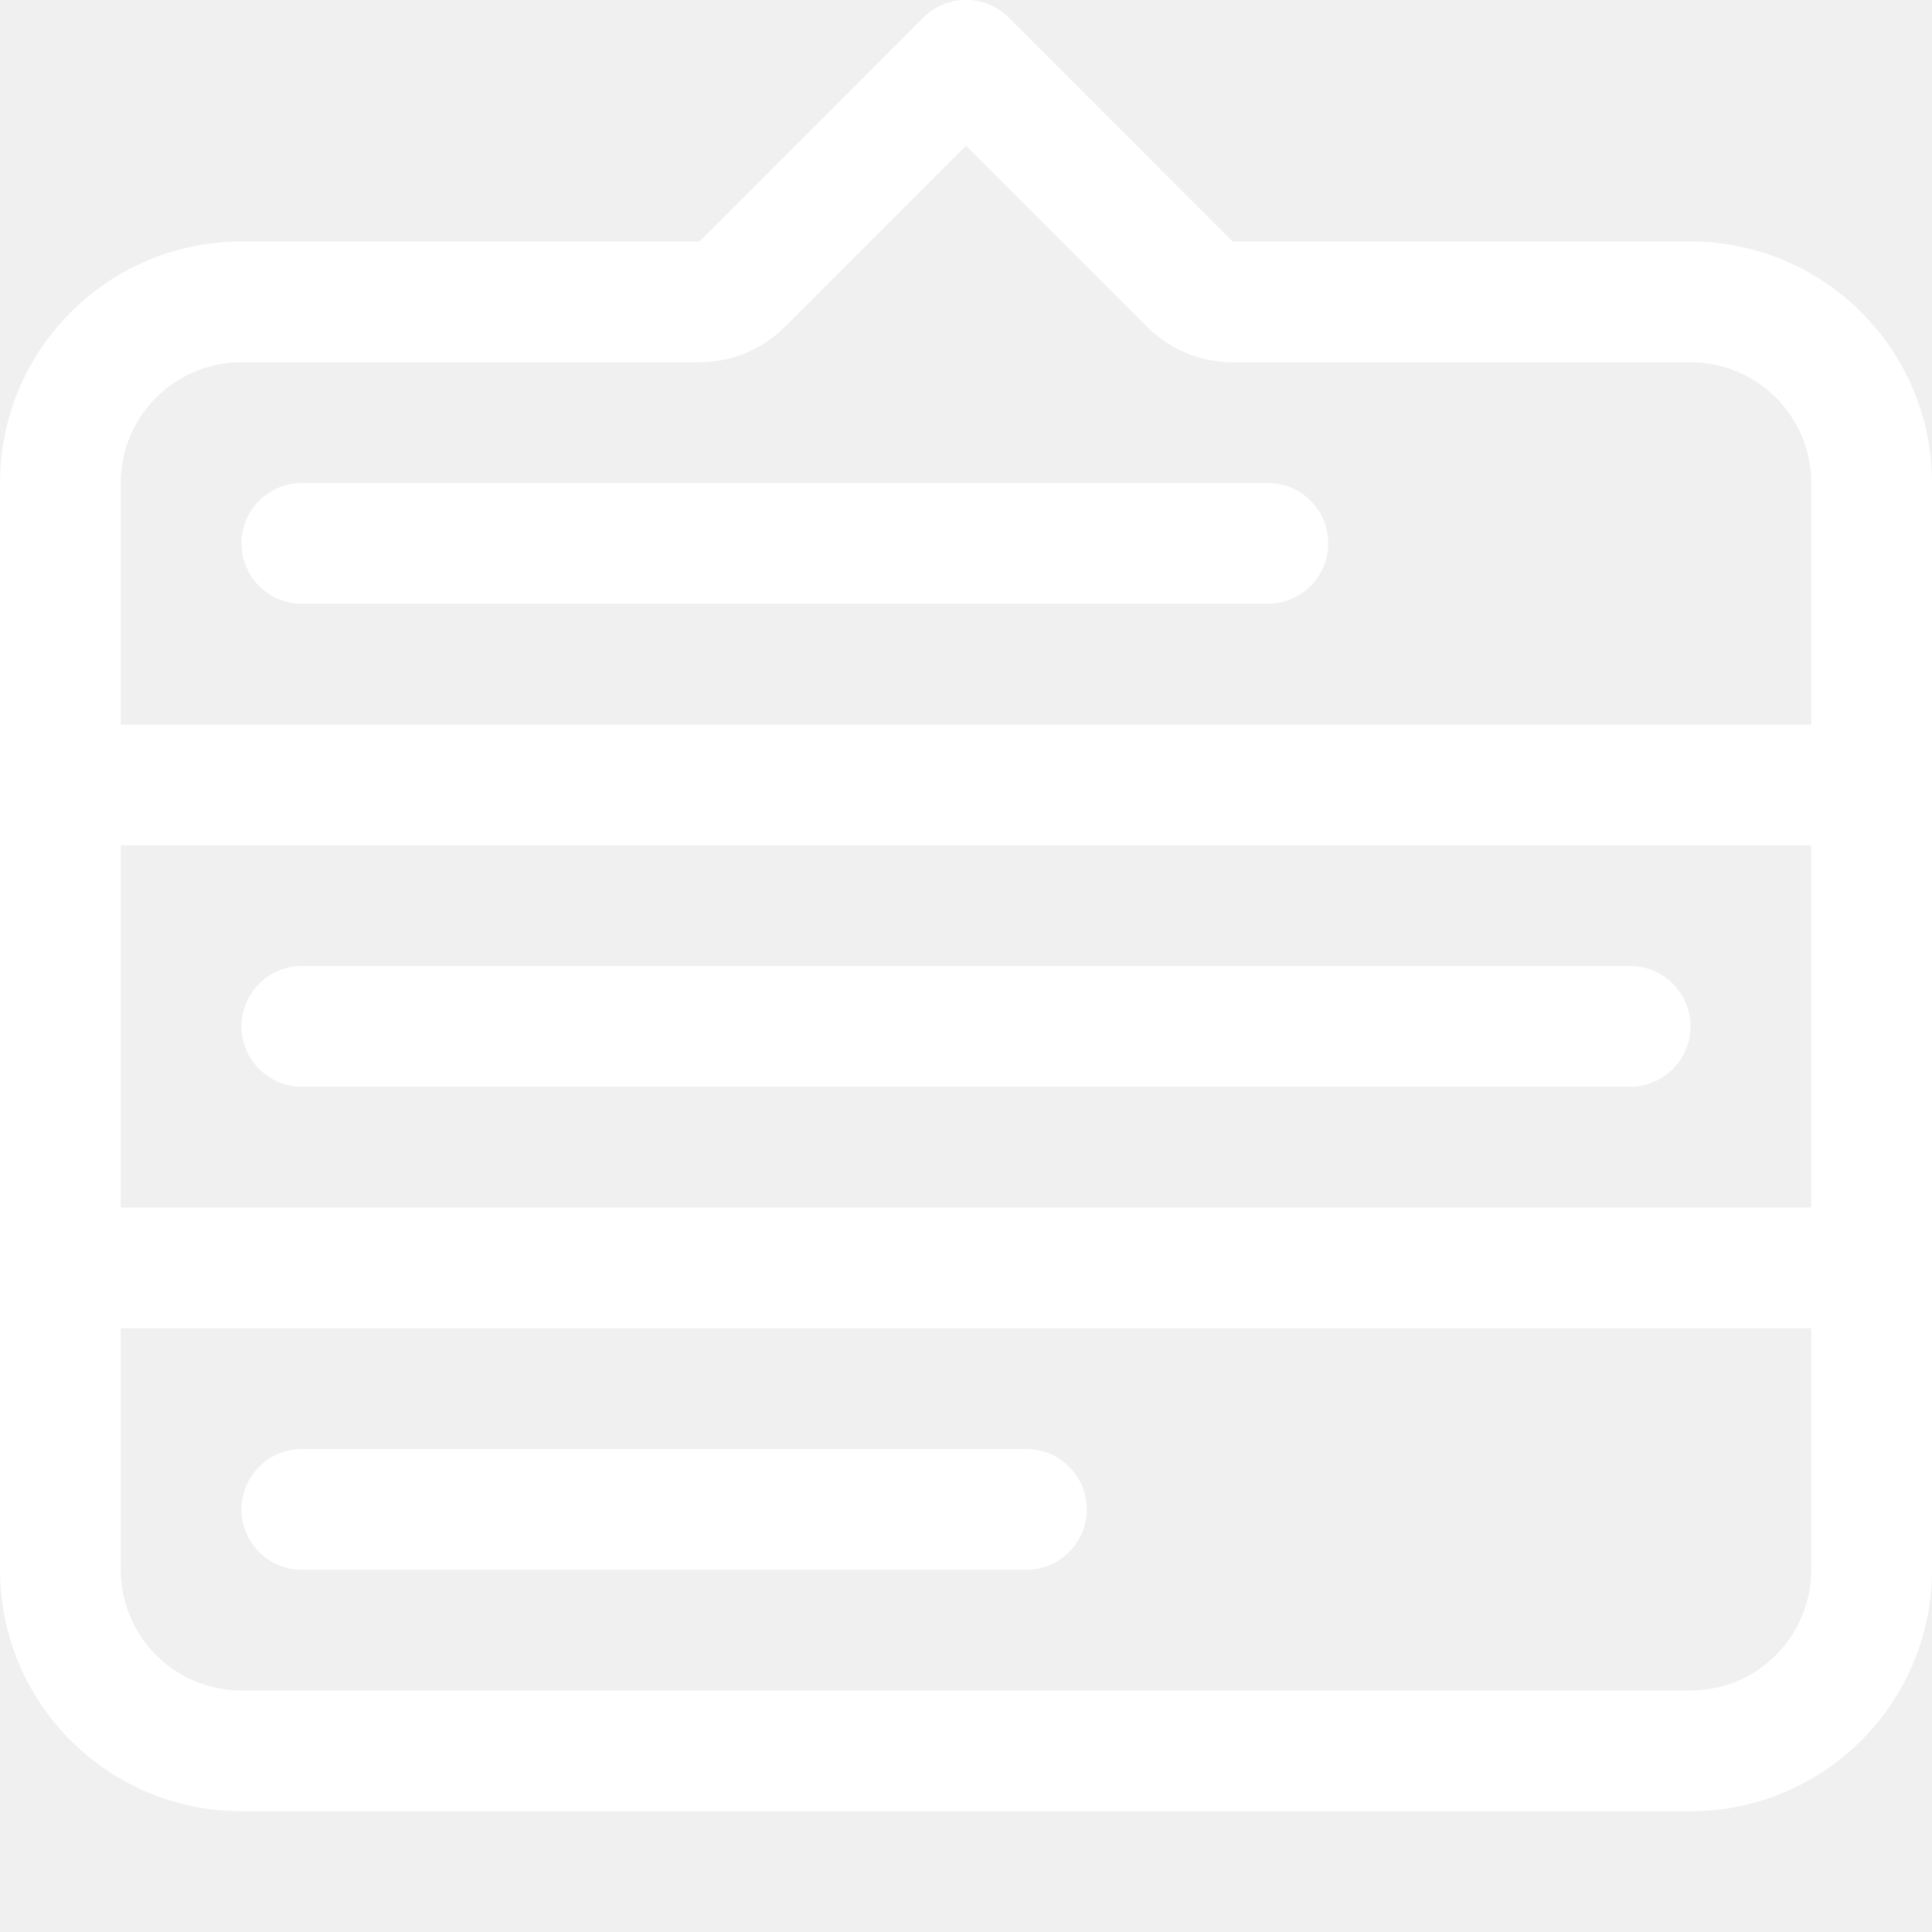
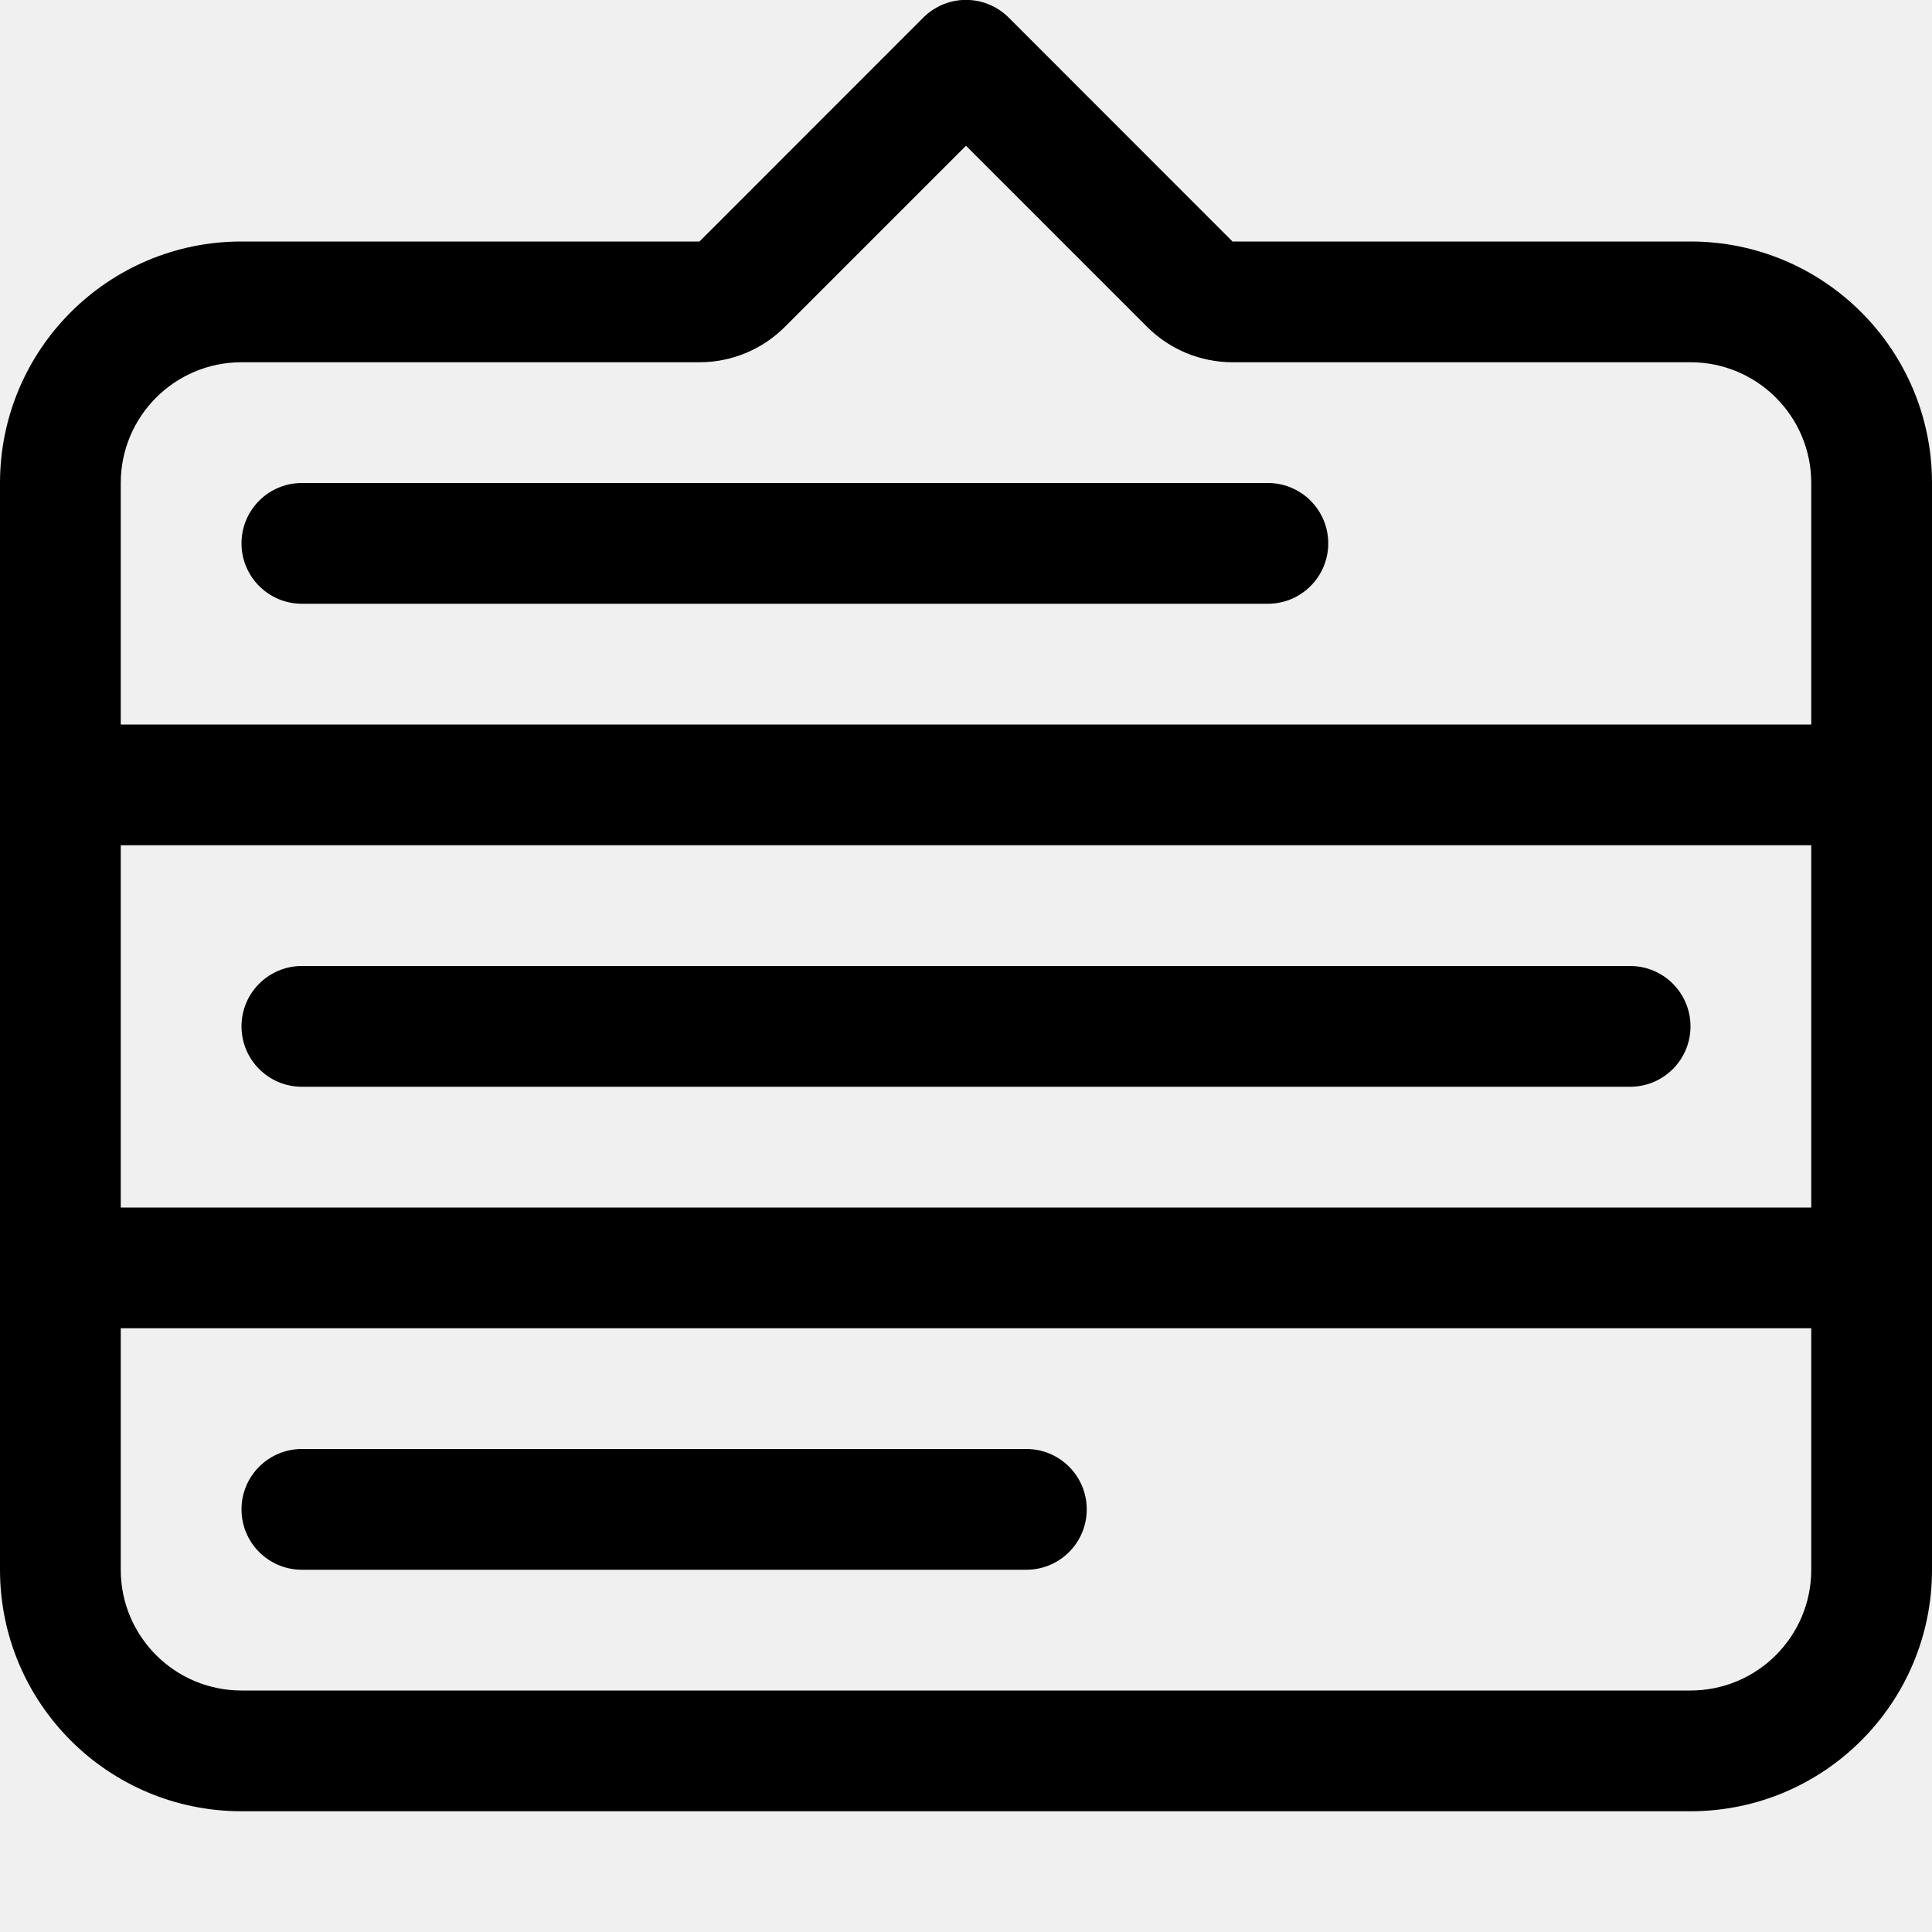
- <svg xmlns="http://www.w3.org/2000/svg" width="16" height="16" fill="white" class="bi bi-menu-down" viewBox="0 0 16 16">
+ <svg xmlns="http://www.w3.org/2000/svg" width="16" height="16" fill="currentColor" class="bi bi-menu-down" viewBox="0 0 16 16">
  <path d="M7.646.146a.5.5 0 0 1 .708 0L10.207 2H14a2 2 0 0 1 2 2v9a2 2 0 0 1-2 2H2a2 2 0 0 1-2-2V4a2 2 0 0 1 2-2h3.793zM1 7v3h14V7zm14-1V4a1 1 0 0 0-1-1h-3.793a1 1 0 0 1-.707-.293L8 1.207l-1.5 1.5A1 1 0 0 1 5.793 3H2a1 1 0 0 0-1 1v2zm0 5H1v2a1 1 0 0 0 1 1h12a1 1 0 0 0 1-1zM2 4.5a.5.5 0 0 1 .5-.5h8a.5.5 0 0 1 0 1h-8a.5.5 0 0 1-.5-.5m0 4a.5.5 0 0 1 .5-.5h11a.5.5 0 0 1 0 1h-11a.5.5 0 0 1-.5-.5m0 4a.5.5 0 0 1 .5-.5h6a.5.5 0 0 1 0 1h-6a.5.5 0 0 1-.5-.5" />
</svg>
